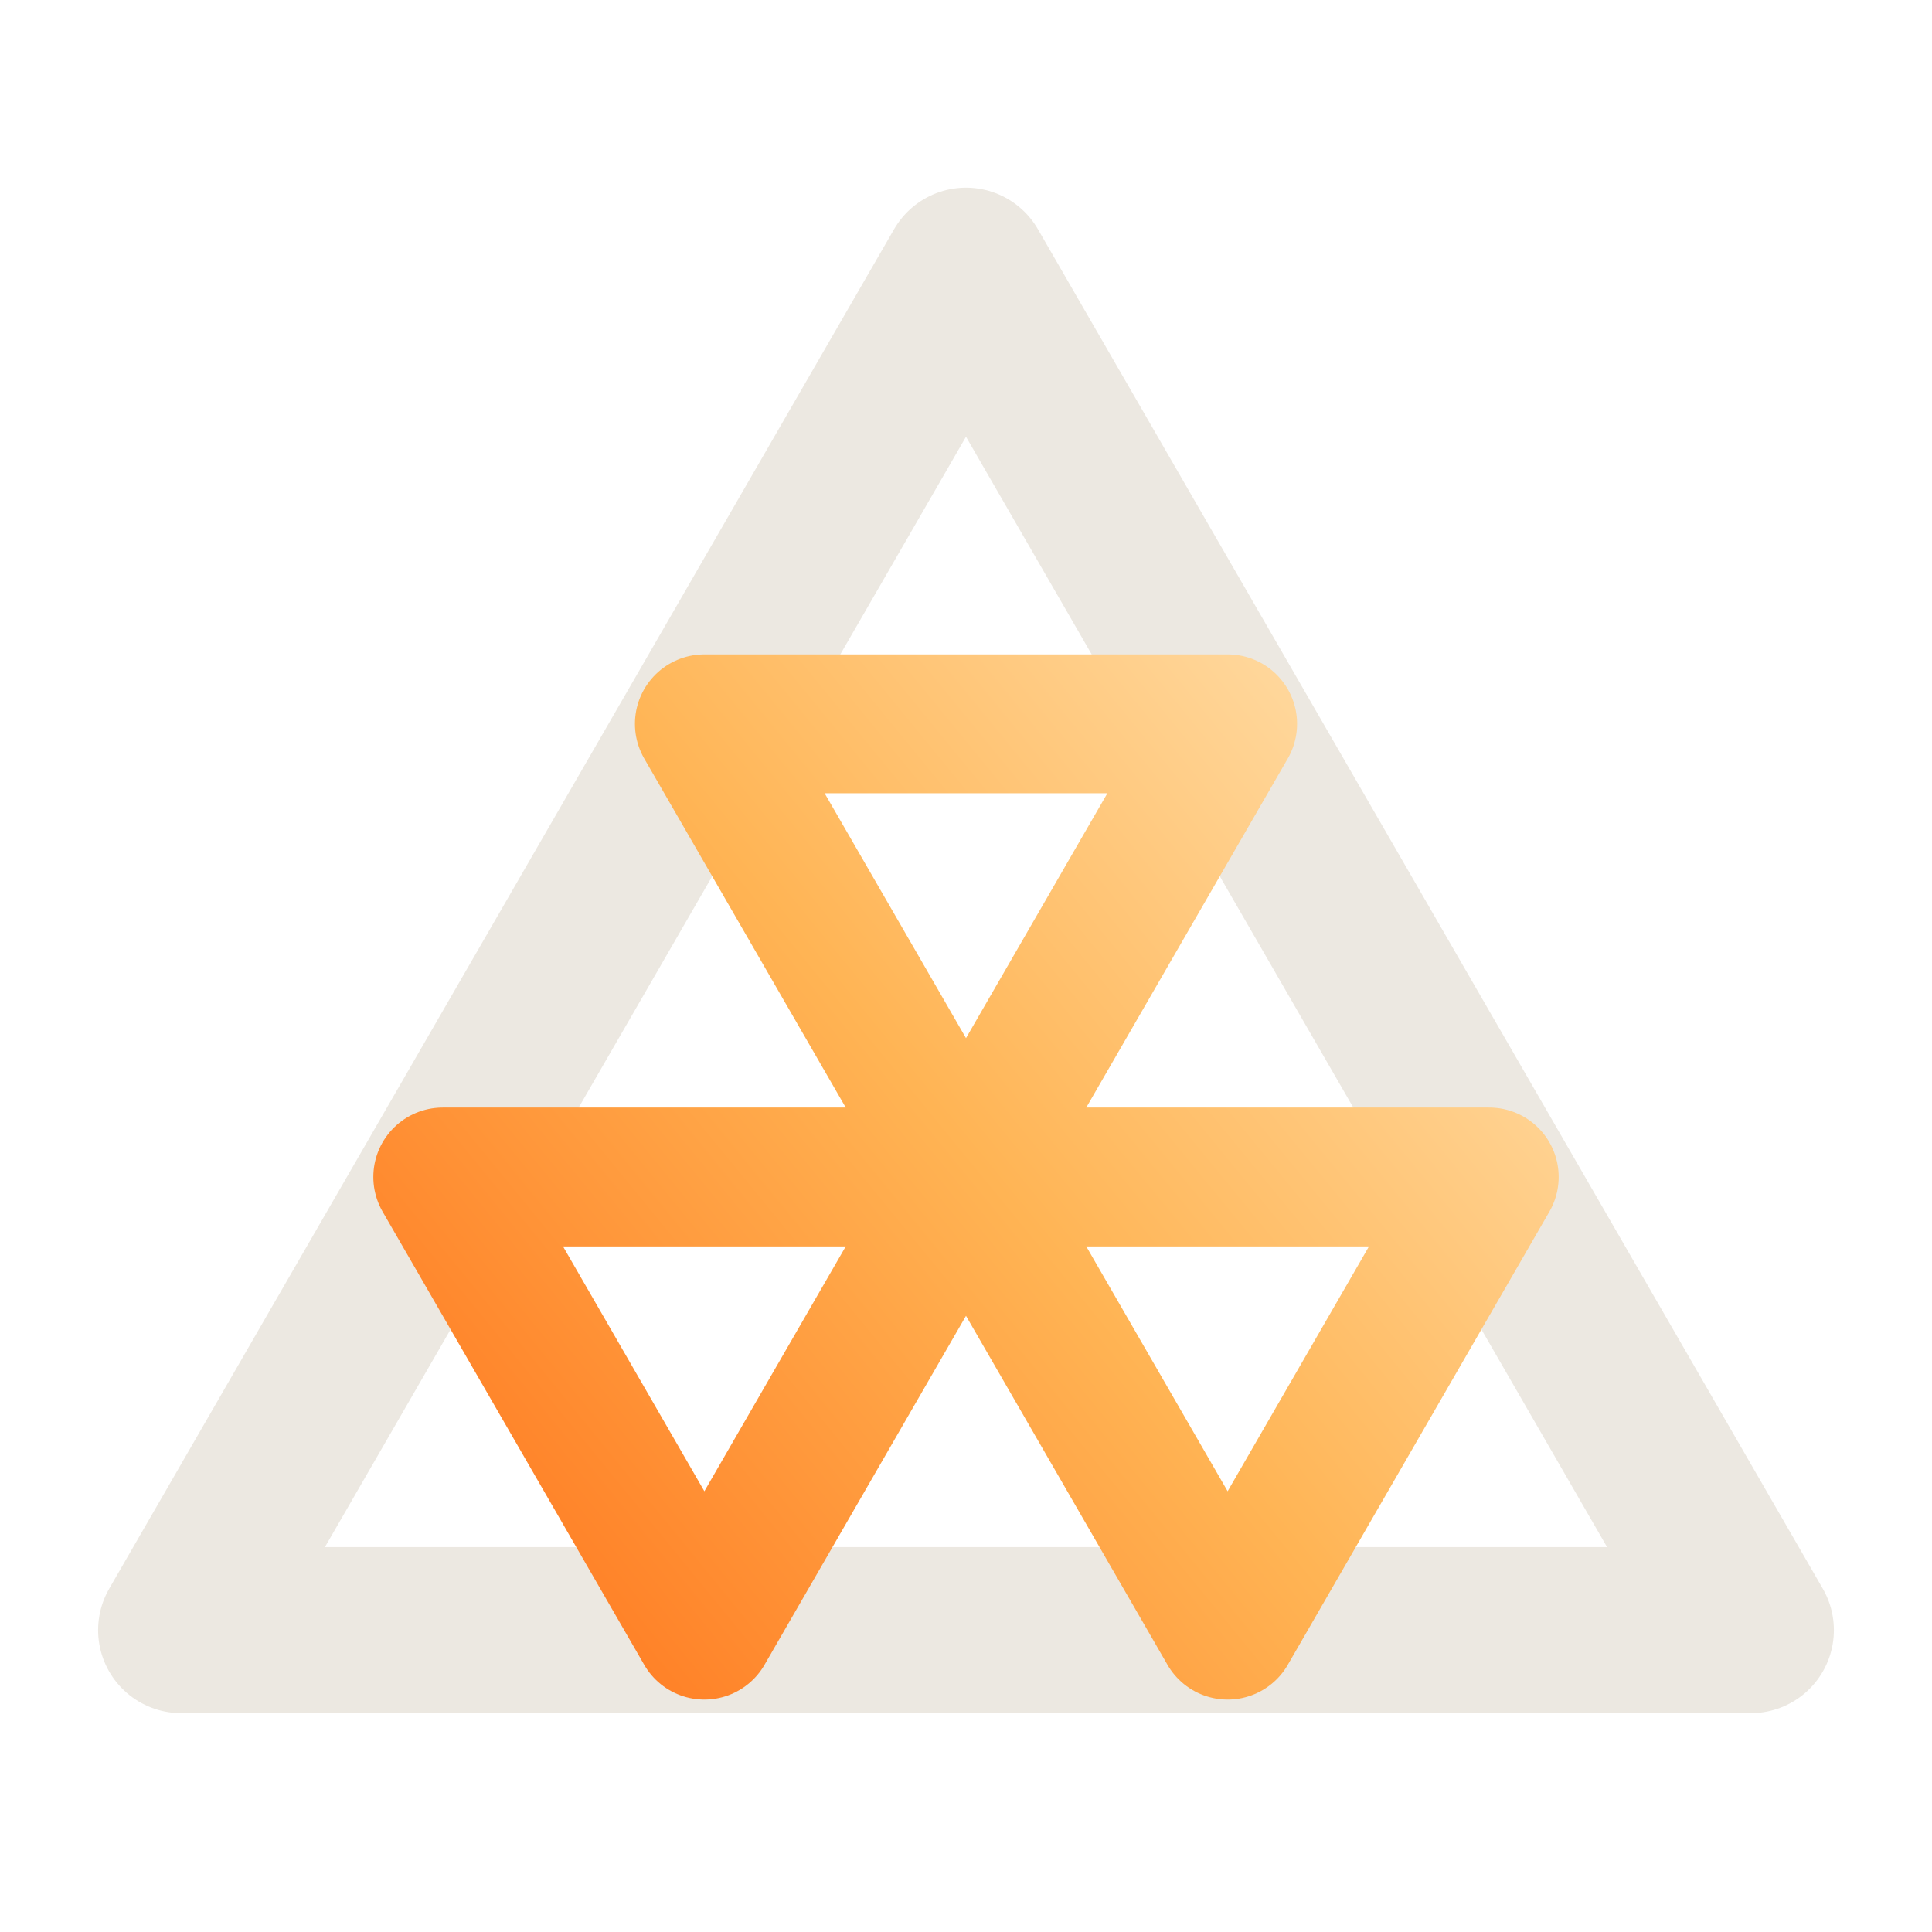
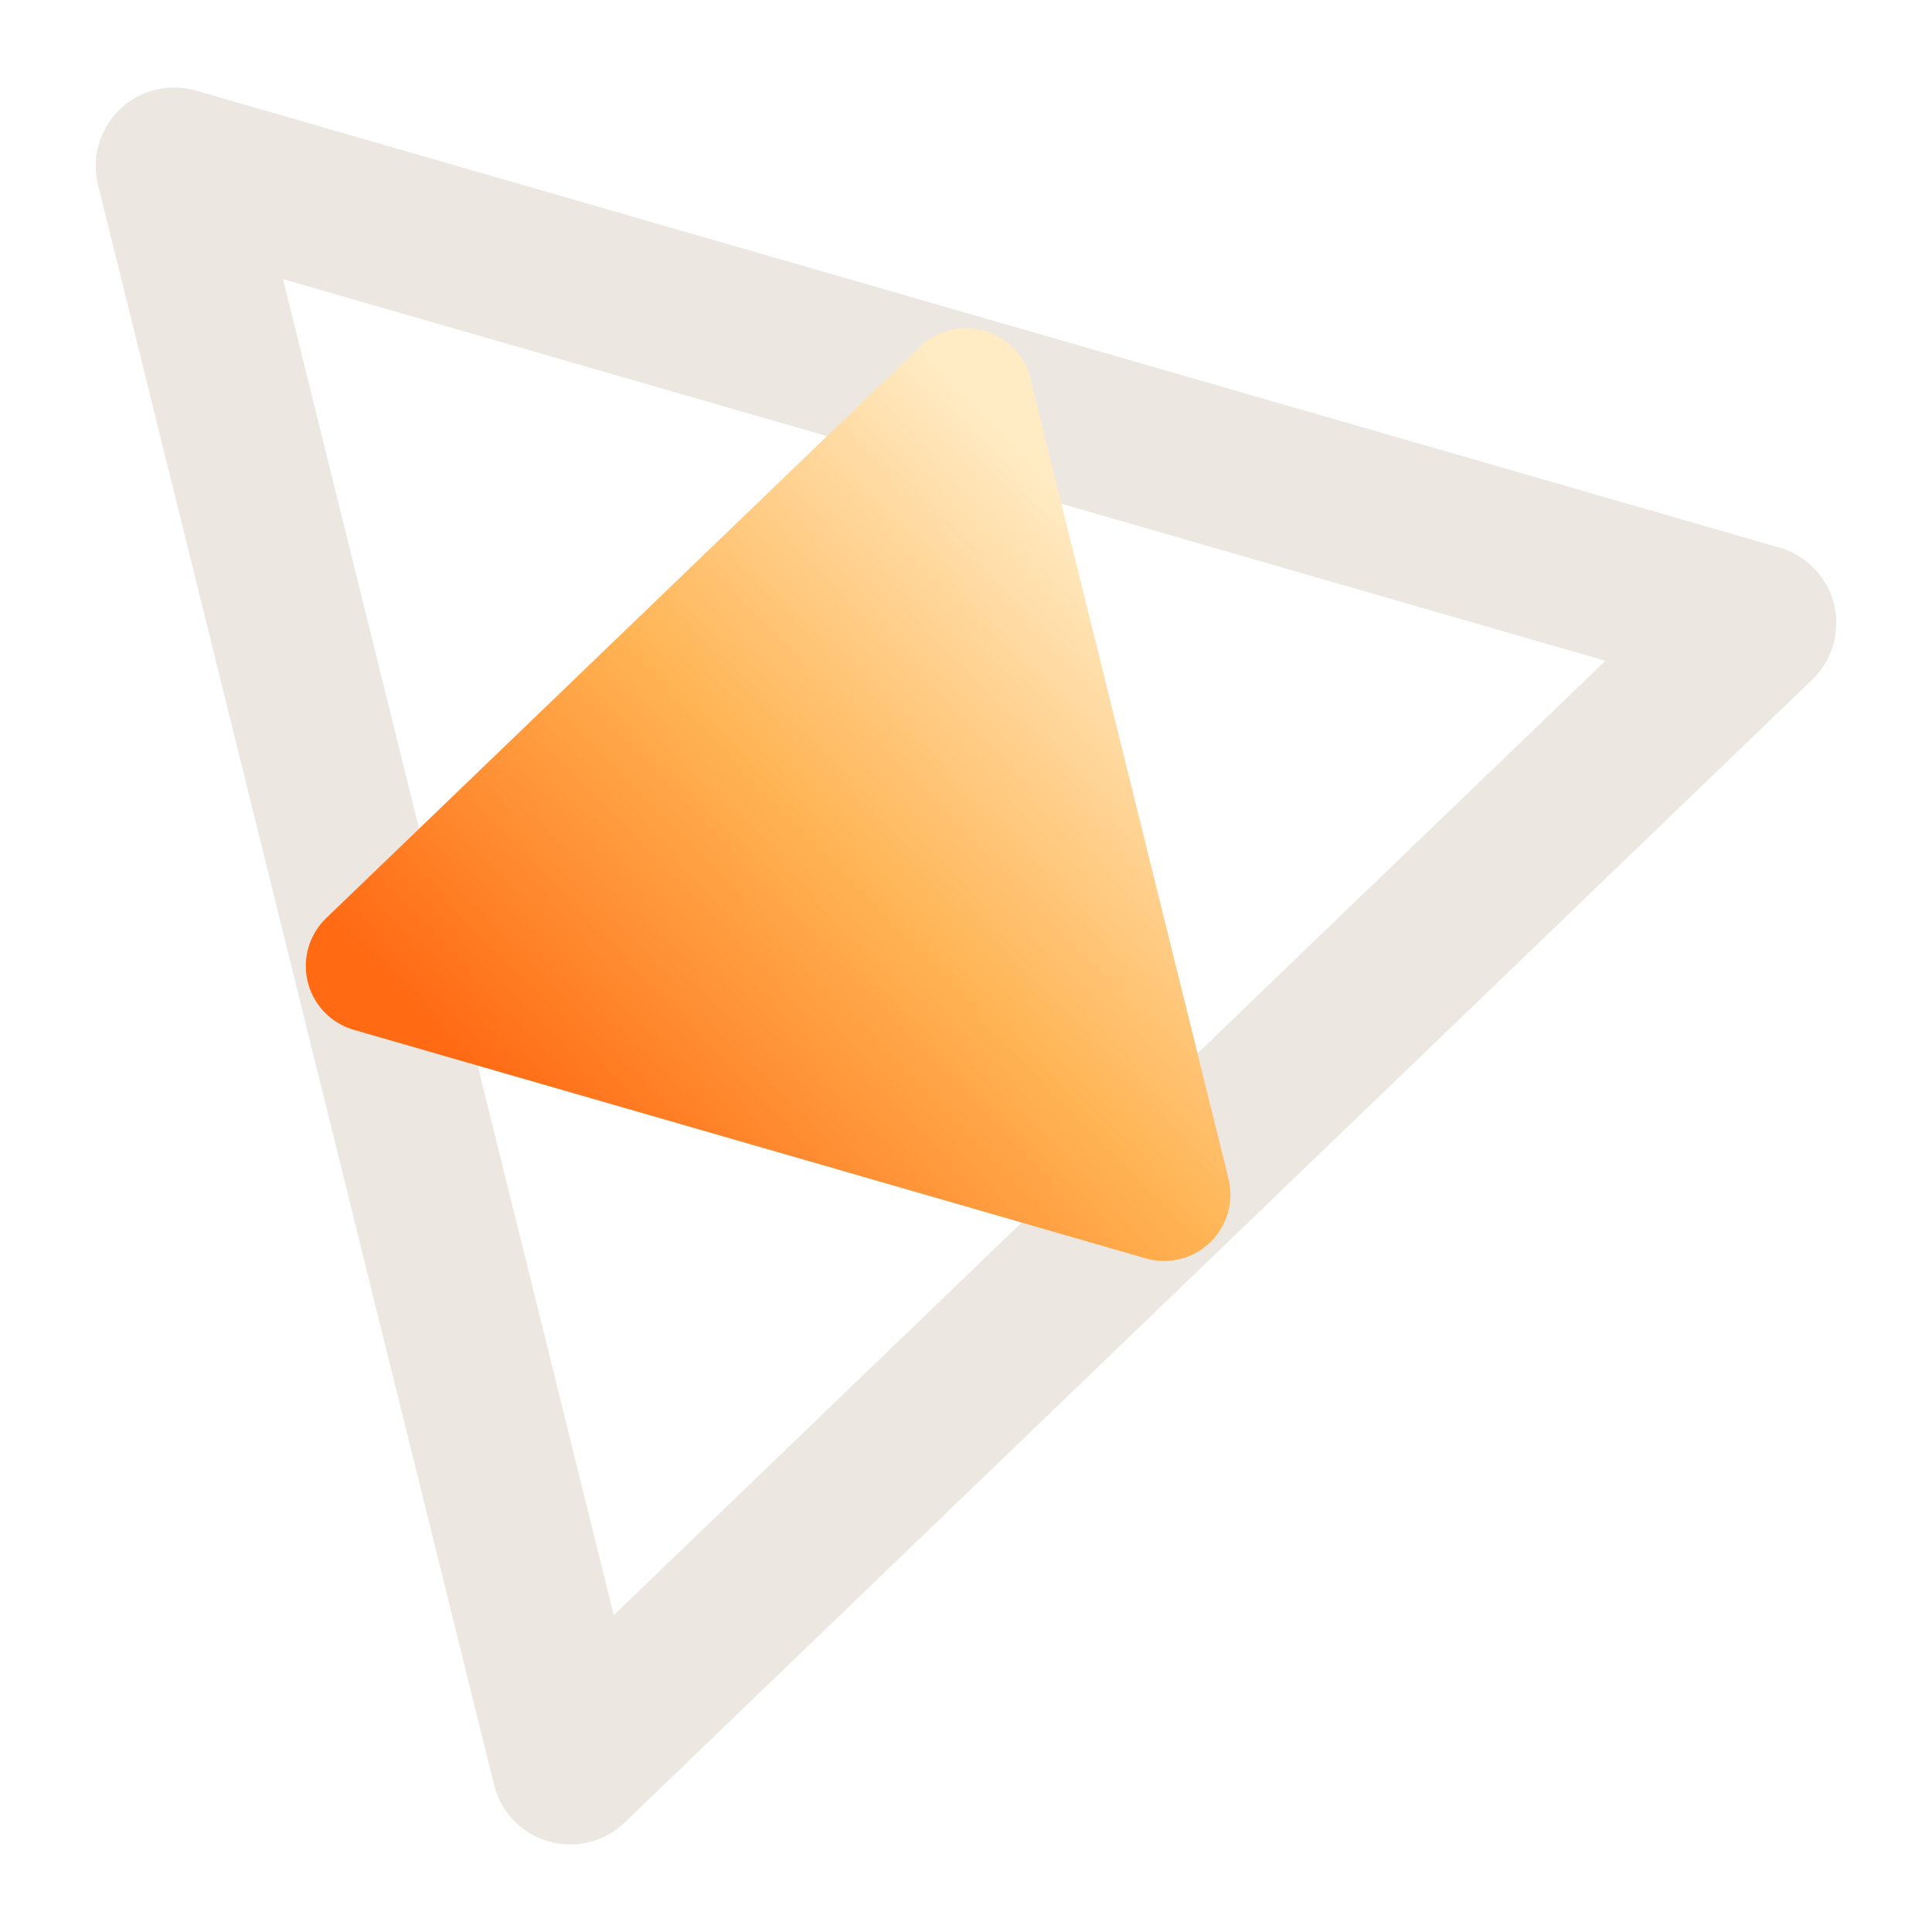
<svg xmlns="http://www.w3.org/2000/svg" viewBox="0 0 64 64" role="img" aria-label="ThreeRT">
  <defs>
-     <linearGradient id="ray" x1="10" y1="56" x2="54" y2="20" gradientUnits="userSpaceOnUse">
+     <linearGradient id="ray" x1="12.33" y1="32" x2="32" y2="13.07" gradientUnits="userSpaceOnUse">
      <stop offset="0" stop-color="#FF6A13" />
      <stop offset=".5" stop-color="#FFB454" />
      <stop offset="1" stop-color="#FFEBC4" />
    </linearGradient>
  </defs>
-   <path d="M32 8.967 L58 54 L6 54 Z" fill="none" stroke="#ECE8E1" stroke-width="5.5" stroke-linejoin="round" />
-   <path d="M23.333 54 L40.667 23.978 L23.333 23.978 L40.667 54 L49.333 38.989 L14.667 38.989 Z" fill="none" stroke="url(#ray)" stroke-width="4.6" stroke-linejoin="round" />
+   <path d="M18.89 58.5 L5.77 5.5 L58.23 20.64 Z" fill="none" stroke="#ECE8E1" stroke-width="5.2" stroke-linejoin="round" />
+   <path d="M12.33 32 L32 13.07 L38.56 39.57 Z" fill="url(#ray)" stroke="url(#ray)" stroke-width="4.4" stroke-linejoin="round" />
</svg>
